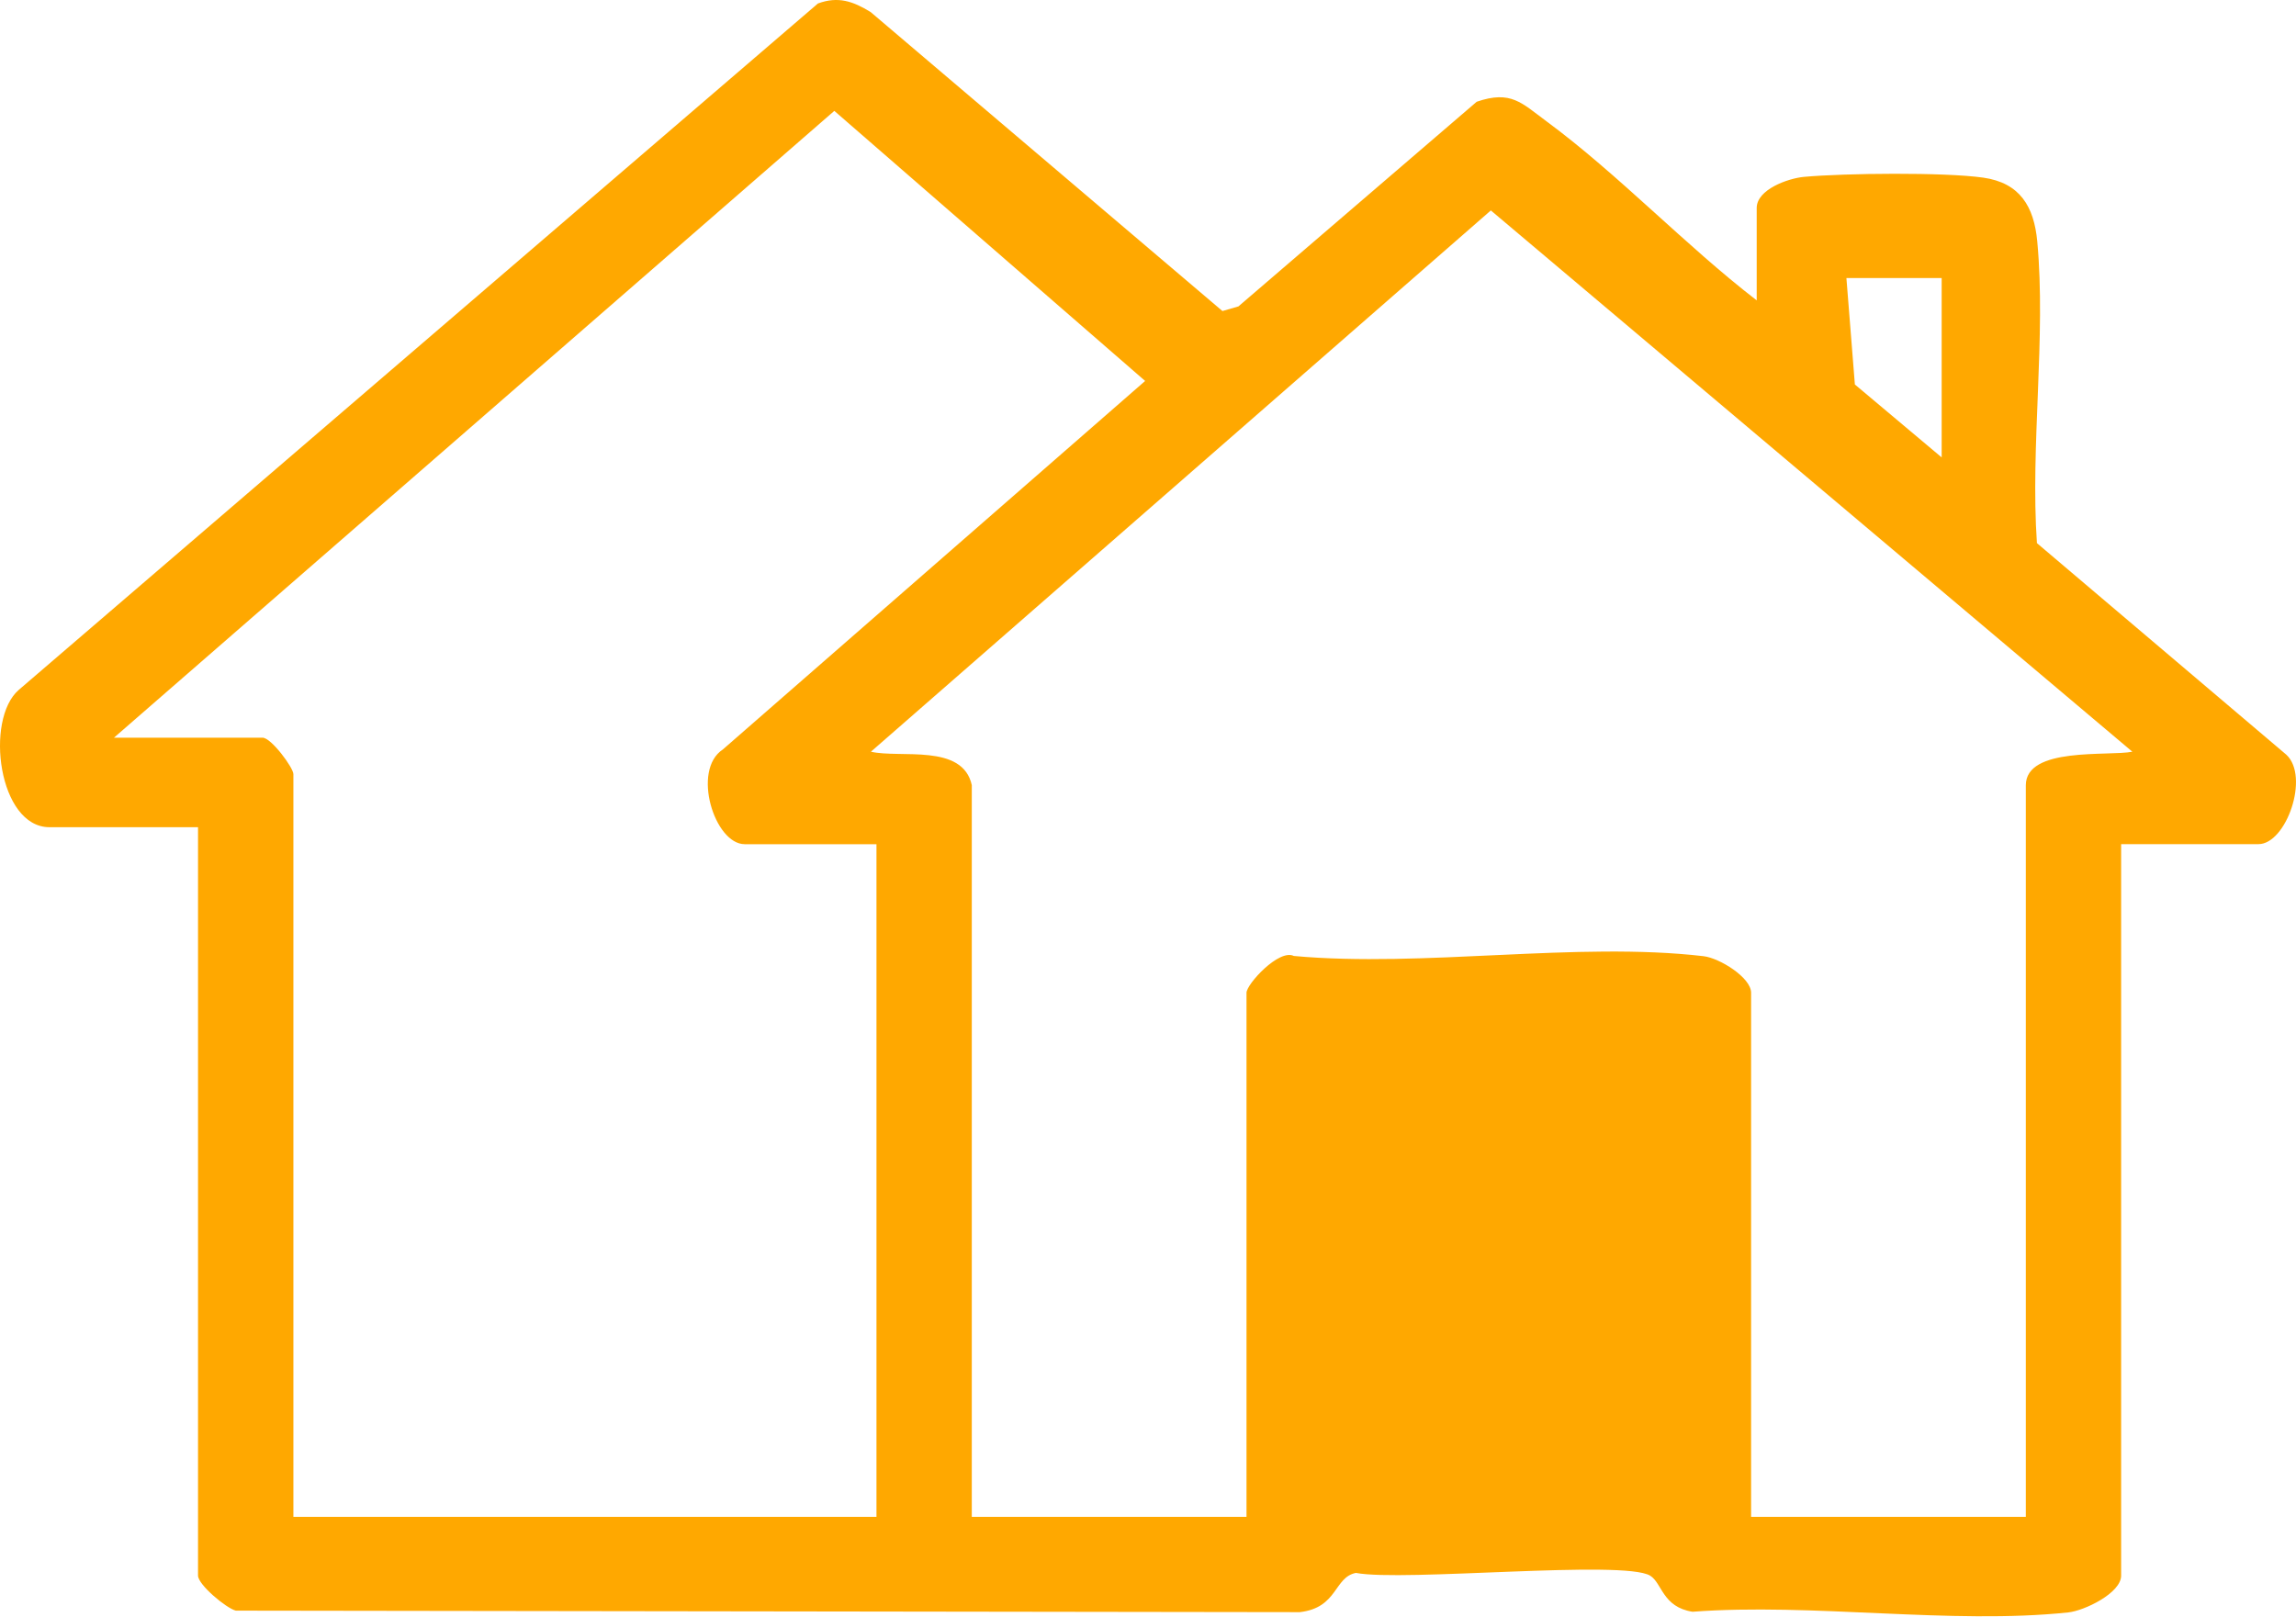
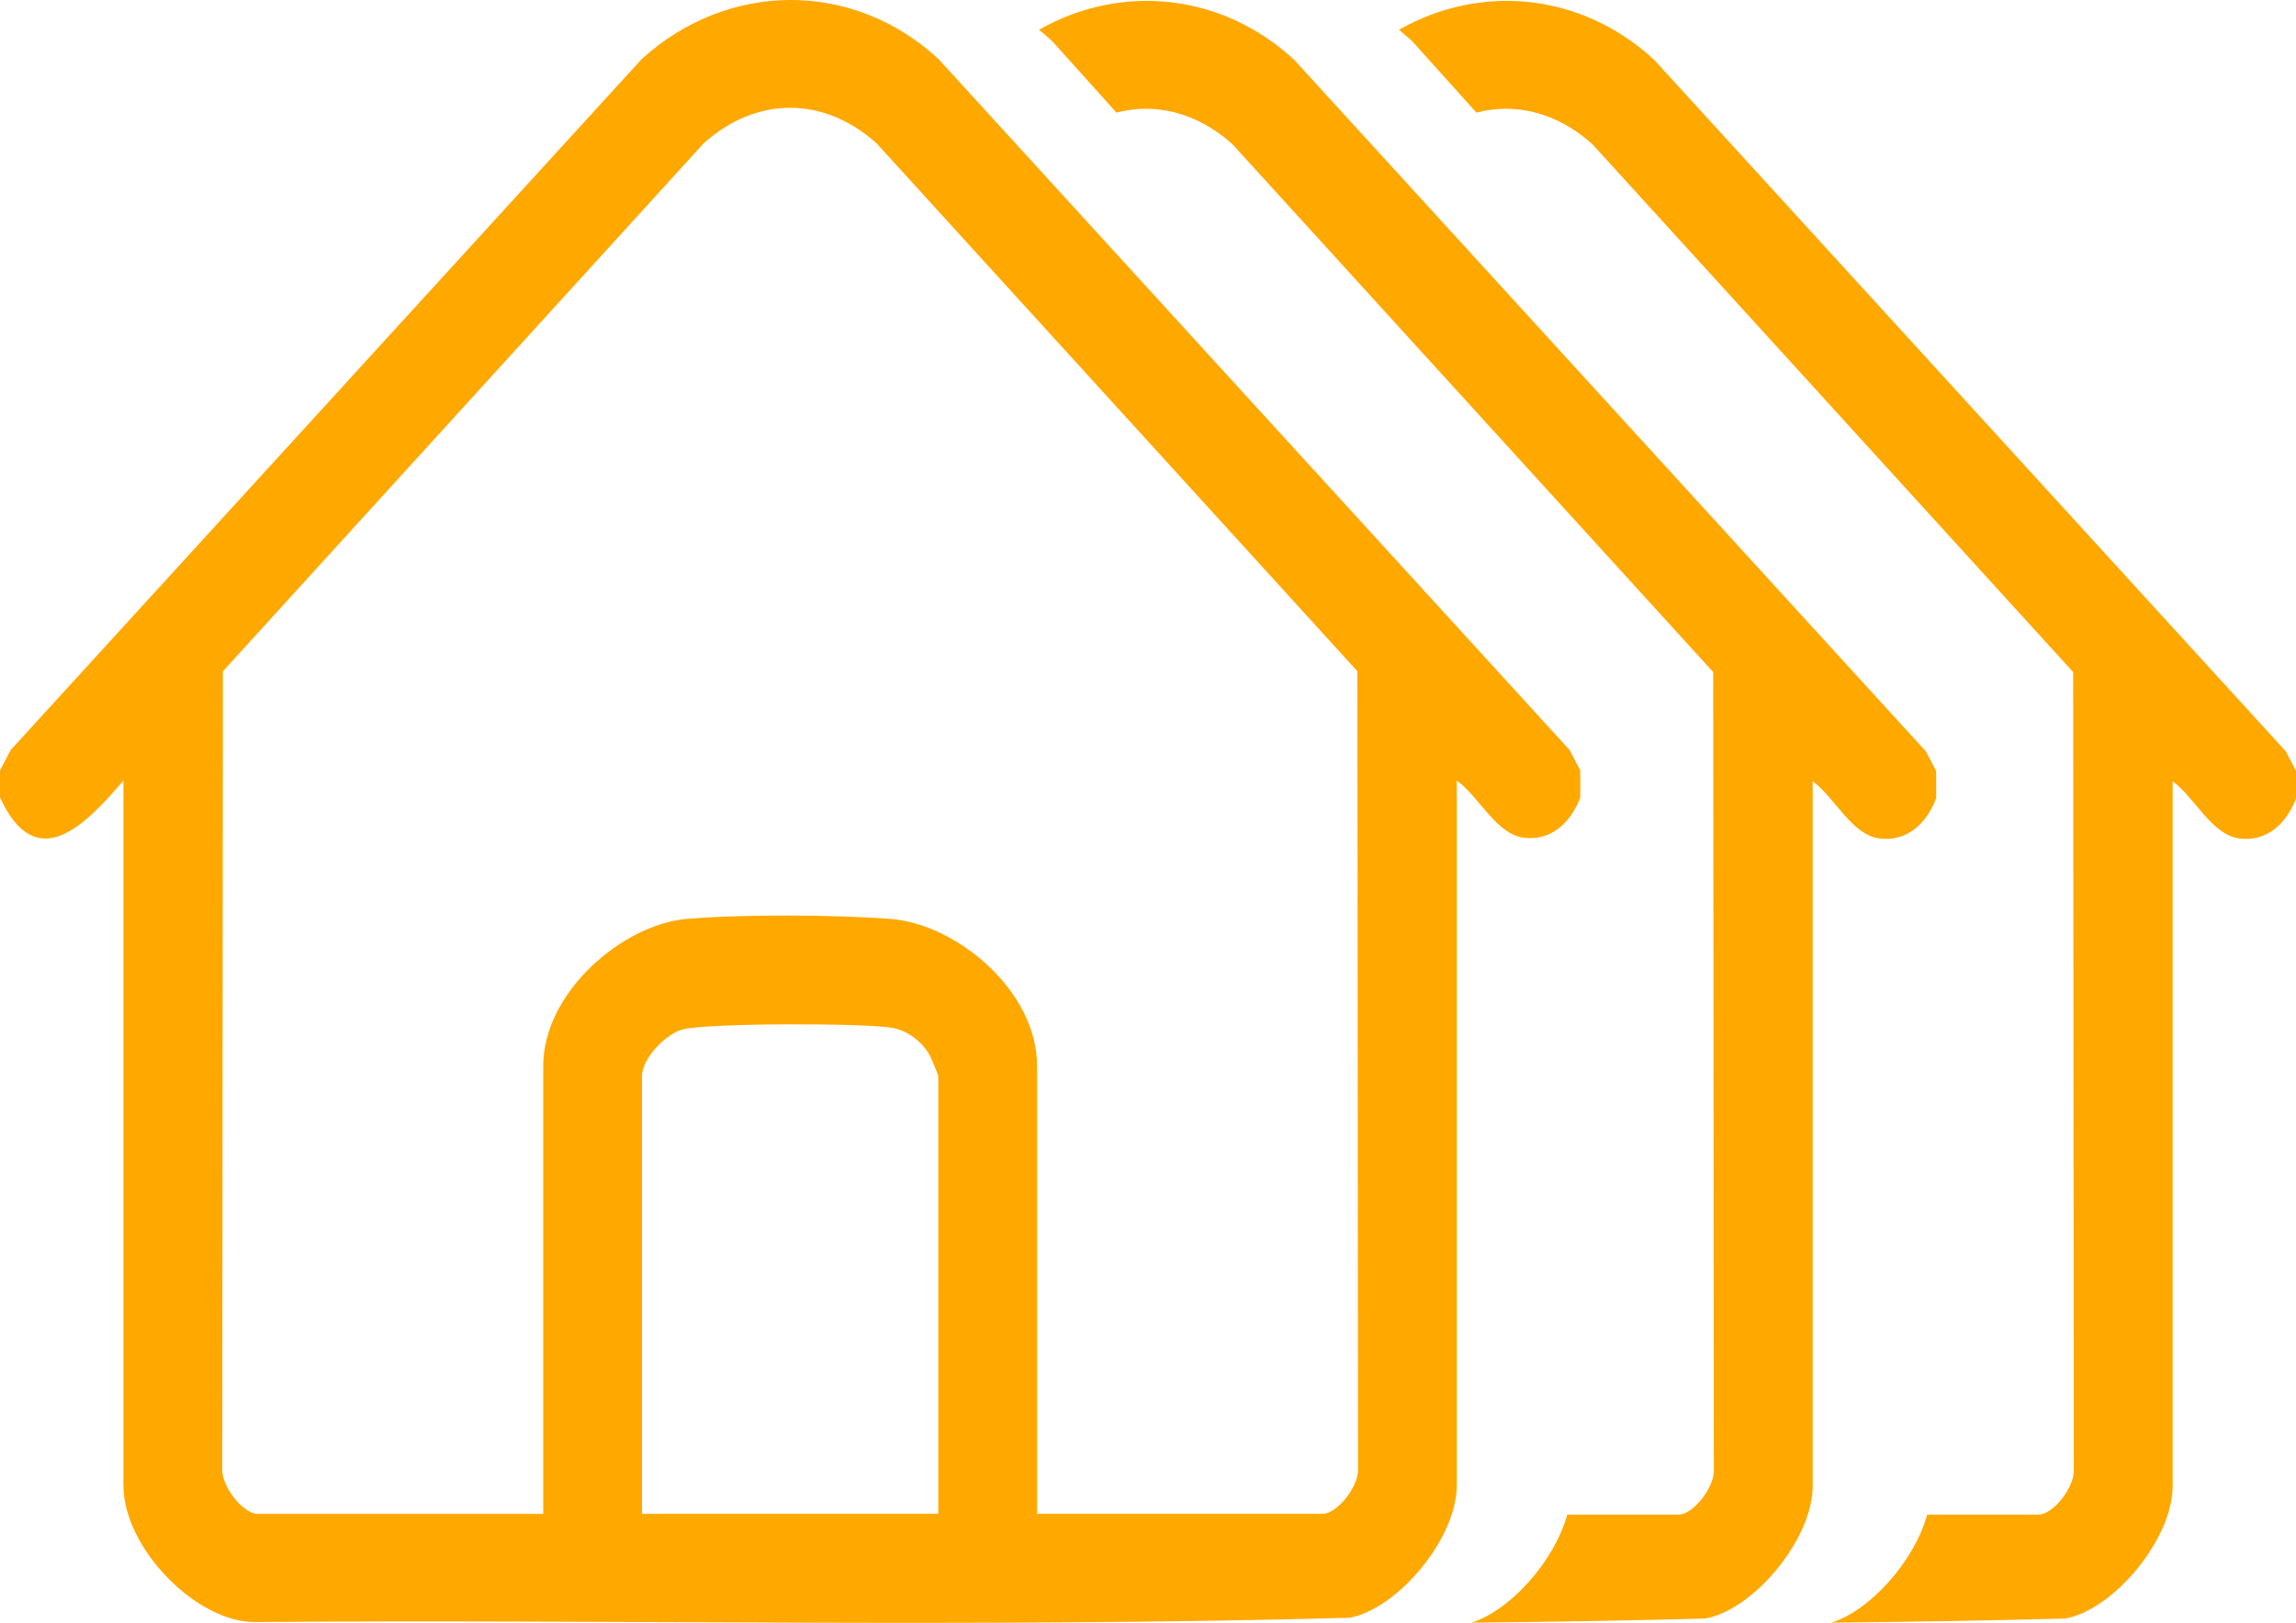
- <svg xmlns="http://www.w3.org/2000/svg" id="Layer_2" data-name="Layer 2" viewBox="0 0 409.52 288.36">
+ <svg xmlns="http://www.w3.org/2000/svg" id="Layer_2" data-name="Layer 2" viewBox="0 0 366.83 259.22">
  <g id="Layer_1-2" data-name="Layer 1">
-     <path d="M313.33,53.6v-16.5c0-3.3,5.59-5.29,8.45-5.55,7.28-.66,24.97-.85,31.96.14,6.53.93,9.05,5.14,9.63,11.37,1.59,17.04-1.25,36.52-.06,53.83l44.48,37.74c4.23,3.91-.03,15.96-4.96,15.96h-24.5v130.5c0,3.1-6.55,6.26-9.44,6.56-20.86,2.2-45.71-1.73-67.01-.12-5.37-.84-5.42-5.14-7.56-6.44-4.72-2.87-44.02,1.12-52.48-.49-3.94.78-3.19,6.21-10,7l-189.78-.27c-1.72-.43-6.74-4.63-6.74-6.26v-133.5H8.83c-9.12,0-11.57-19.21-5.49-24.49L145.89.62c3.59-1.32,6.24-.41,9.4,1.53l62.75,53.34,2.85-.83,42.5-36.51c6.13-2.1,8.02.23,12.43,3.48,12.85,9.48,24.79,22.16,37.53,31.97ZM156.33,150.6h-23.5c-5.39,0-9.52-13.23-3.9-16.9l75.32-65.74-55.44-48.18L20.33,131.6h26.5c1.55,0,5.5,5.37,5.5,6.5v132.5h104v-120ZM173.33,140.1v130.5h49v-93.5c0-1.52,5.78-7.87,8.44-6.56,23.08,2.11,50.55-2.6,73.08.04,2.85.33,8.48,3.81,8.48,6.52v93.5h49v-130.5c0-6.94,14.77-5.15,19-6l-114.42-96.56-110.57,96.56c5.25,1.22,16.39-1.53,18,6ZM346.33,49.6h-17l1.51,18.99,15.48,13.01v-32Z" fill="#ffa800" />
+     <path d="M365.12,119.94L264.27,9.54c-11.64-10.73-27.76-12.2-40.76-4.78.72.58,1.43,1.19,2.12,1.83l10.26,11.4c6.29-1.65,12.92.02,18.52,5.04l76.82,84.34.1,127.31c.2,2.82-3.28,7.29-5.67,7.29h-17.76c-2.02,7.34-9.01,15.26-15.29,17.25,12.46-.12,24.91-.32,37.36-.66,7.71-1.4,17.15-12.66,17.15-21.18v-112.57c3.52,2.54,6.22,8.56,10.65,9.13,4.32.57,7.5-2.27,9.08-6.44v-4.32l-1.71-3.26Z" fill="#ffa800" />
+     <path d="M307.61,119.94L206.76,9.54c-11.64-10.73-27.76-12.2-40.76-4.78.72.58,1.43,1.19,2.12,1.83l10.26,11.4c6.29-1.65,12.92.02,18.52,5.04l76.82,84.34.1,127.31c.2,2.82-3.28,7.29-5.67,7.29h-17.76c-2.02,7.34-9.01,15.26-15.29,17.25,12.46-.12,24.91-.32,37.36-.66,7.71-1.4,17.15-12.66,17.15-21.18v-112.57c3.52,2.54,6.22,8.56,10.65,9.13,4.32.57,7.5-2.27,9.08-6.44v-4.32l-1.71-3.26Z" fill="#ffa800" />
+     <path d="M252.48,123.06v4.32c-1.57,4.17-4.75,7-9.08,6.44s-7.13-6.6-10.65-9.13v112.57c0,8.52-9.44,19.77-17.15,21.18-58.19,1.6-116.63.25-174.91.68-9.26.04-20.97-11.74-20.97-21.86v-112.57c-6.03,7.04-13.92,15.36-19.72,2.7v-4.32l1.71-3.26L102.56,9.4c13.72-12.43,33.64-12.64,47.35,0l100.85,110.4,1.71,3.26ZM165.69,241.83h45.61c2.39,0,5.88-4.47,5.67-7.29l-.1-127.31L140.05,22.9c-8.43-7.57-19.2-7.57-27.63,0L35.61,107.24l-.1,127.31c-.2,2.82,3.28,7.29,5.67,7.29h45.61v-71.54c0-11.83,12.76-22.64,22.91-23.5,8.93-.76,23.61-.69,32.59,0,10.38.79,23.4,11.32,23.4,23.51v71.54ZM149.91,241.83v-69.92c0-.18-1.14-2.92-1.38-3.35-1.2-2.18-3.6-3.93-5.89-4.35-4.37-.8-29.62-.8-33.57.24-2.59.68-6.5,4.53-6.5,7.46v69.92h47.34Z" fill="#ffa800" />
  </g>
</svg>
